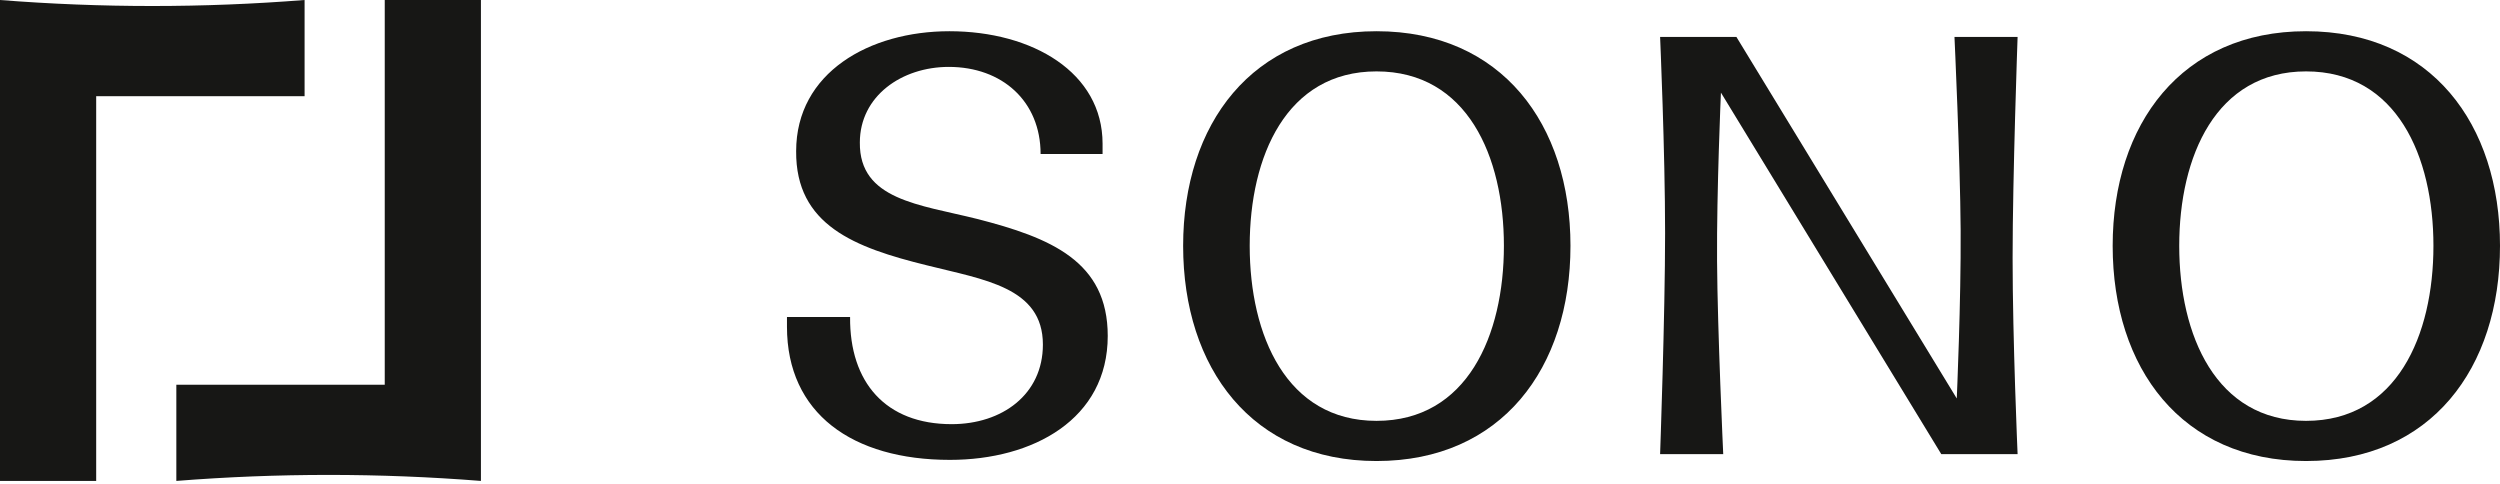
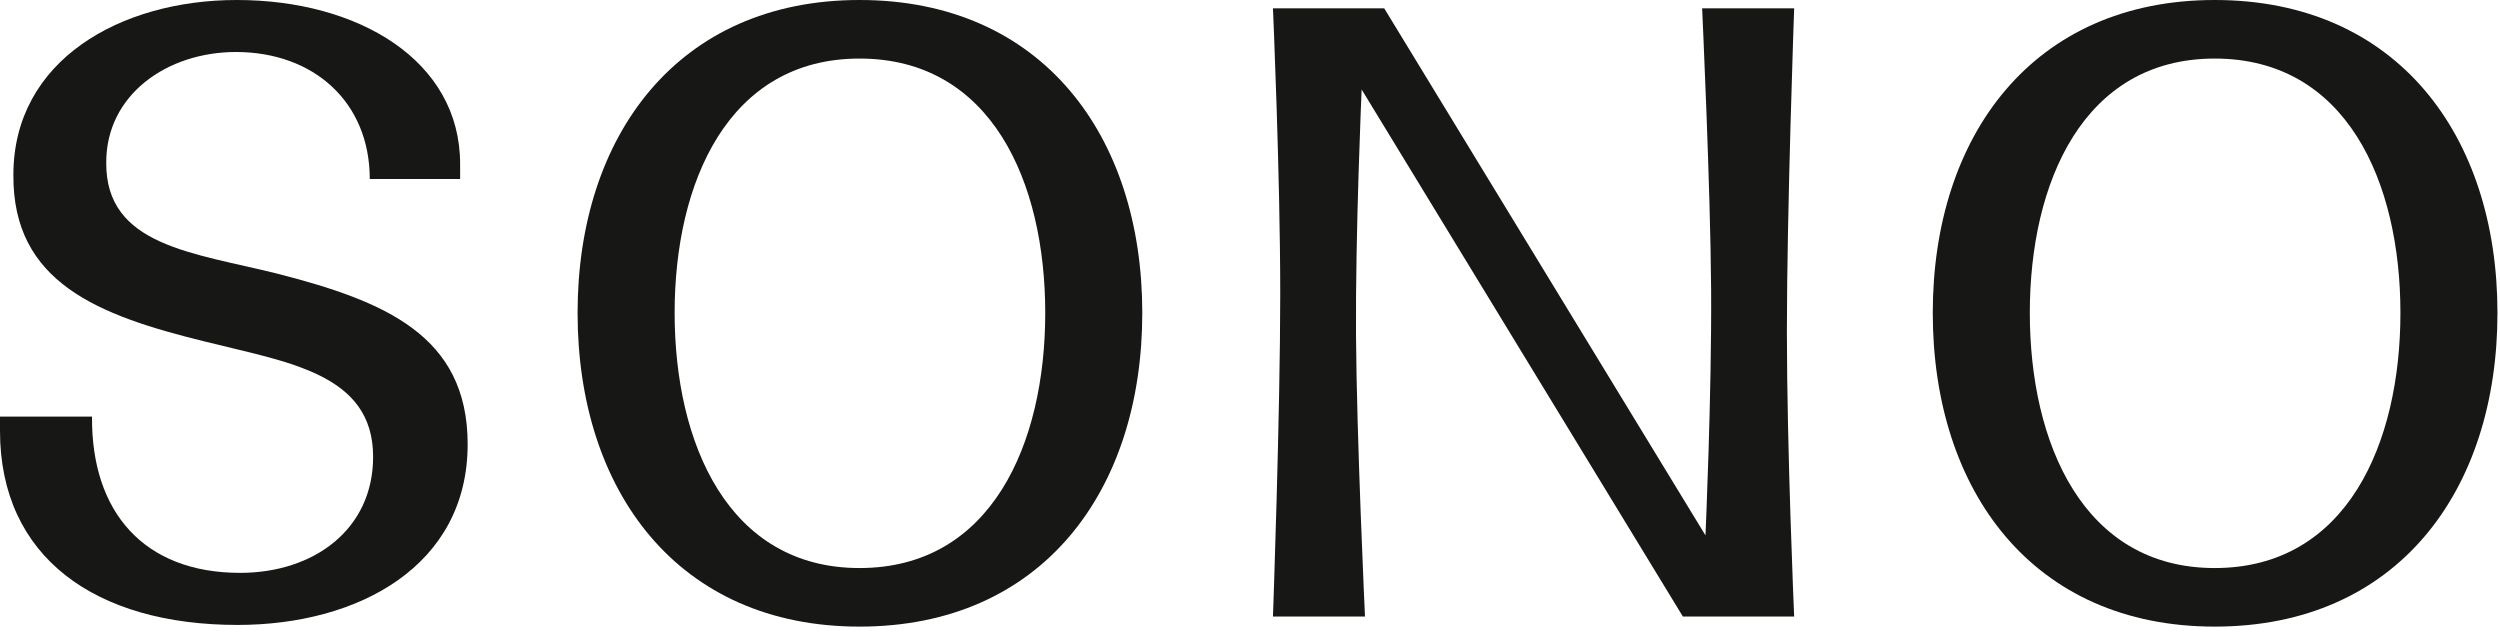
- <svg xmlns="http://www.w3.org/2000/svg" width="589" height="114" viewBox="0 0 589 114" fill="none">
-   <path d="M0 0C23.92 1.888 47.84 1.888 71.76 0V22.661H22.661V113.306H0V0ZM90.645 0H113.306V113.306C89.386 111.417 65.466 111.417 41.545 113.306V90.645H90.645V0Z" fill="#171715" style="fill:#171715;fill:color(display-p3 0.09 0.09 0.082);fill-opacity:1;" />
-   <path d="M589 57.92C589 86.716 572.777 108.617 543.305 108.617C513.968 108.617 497.745 86.716 497.745 57.92C497.745 29.259 513.968 7.357 543.305 7.357C572.777 7.357 589 29.259 589 57.92ZM513.427 57.92C513.427 79.01 522.079 99.154 543.305 99.154C564.665 99.154 573.318 79.01 573.318 57.92C573.318 36.83 564.665 16.821 543.305 16.821C522.079 16.821 513.427 36.83 513.427 57.92Z" fill="#171715" style="fill:#171715;fill:color(display-p3 0.09 0.09 0.082);fill-opacity:1;" />
-   <path d="M475.346 8.707C475.346 8.707 474.171 41.599 474.171 60.793C474.171 79.986 475.346 106.992 475.346 106.992H457.365L405.451 21.821C405.451 21.821 404.434 44.832 404.539 61.464C404.645 78.099 405.992 106.992 405.992 106.992H391.121C391.121 106.992 392.296 74.1 392.296 54.907C392.296 35.713 391.121 8.707 391.121 8.707H409.101L461.015 93.879C461.015 93.879 462.033 70.867 461.928 54.236C461.822 37.601 460.475 8.707 460.475 8.707H475.346Z" fill="#171715" style="fill:#171715;fill:color(display-p3 0.09 0.09 0.082);fill-opacity:1;" />
-   <path d="M370.003 57.92C370.003 86.716 353.78 108.617 324.307 108.617C294.97 108.617 278.747 86.716 278.747 57.92C278.747 29.259 294.97 7.357 324.307 7.357C353.78 7.357 370.003 29.259 370.003 57.92ZM294.43 57.92C294.43 79.01 303.082 99.154 324.307 99.154C345.668 99.154 354.32 79.01 354.32 57.92C354.32 36.83 345.668 16.821 324.307 16.821C303.082 16.821 294.43 36.83 294.43 57.92Z" fill="#171715" style="fill:#171715;fill:color(display-p3 0.09 0.09 0.082);fill-opacity:1;" />
-   <path d="M230.158 51.566C247.598 56.027 260.983 61.57 260.983 79.145C260.983 98.748 243.407 108.347 223.804 108.347C200.822 108.347 185.41 97.396 185.41 76.982V74.684H200.281C200.146 90.096 208.663 99.931 224.21 99.931C236.107 99.931 245.706 92.935 245.706 81.173C245.706 67.654 231.781 65.896 218.397 62.516C201.362 58.325 187.437 53.053 187.573 35.613C187.573 17.091 204.877 7.357 223.669 7.357C243.272 7.357 259.766 17.091 259.766 33.855V36.289H245.165C245.165 23.851 236.107 15.761 223.534 15.761C212.448 15.761 202.579 22.634 202.579 33.585C202.444 47.104 216.639 48.186 230.158 51.566Z" fill="#171715" style="fill:#171715;fill:color(display-p3 0.09 0.09 0.082);fill-opacity:1;" />
+ <svg xmlns="http://www.w3.org/2000/svg" width="404" height="102" viewBox="0 0 404 102" fill="none">
+   <path d="M403.59 50.562C403.59 79.358 387.367 101.26 357.895 101.26C328.558 101.26 312.335 79.358 312.335 50.562C312.335 21.901 328.558 0 357.895 0C387.367 0 403.59 21.901 403.59 50.562ZM328.018 50.562C328.018 71.652 336.67 91.796 357.895 91.796C379.256 91.796 387.908 71.652 387.908 50.562C387.908 29.472 379.256 9.464 357.895 9.464C336.67 9.464 328.018 29.472 328.018 50.562Z" fill="#171715" style="fill:#171715;fill:color(display-p3 0.09 0.09 0.082);fill-opacity:1;" />
+   <path d="M289.936 1.35C289.936 1.35 288.761 34.242 288.761 53.435C288.761 72.629 289.936 99.635 289.936 99.635H271.956L220.042 14.463C220.042 14.463 219.024 37.475 219.13 54.106C219.235 70.741 220.582 99.635 220.582 99.635H205.711C205.711 99.635 206.887 66.743 206.887 47.549C206.887 28.356 205.711 1.35 205.711 1.35H223.692L275.606 86.521C275.606 86.521 276.624 63.51 276.518 46.879C276.413 30.243 275.065 1.35 275.065 1.35H289.936Z" fill="#171715" style="fill:#171715;fill:color(display-p3 0.09 0.09 0.082);fill-opacity:1;" />
+   <path d="M184.593 50.562C184.593 79.358 168.37 101.26 138.898 101.26C109.561 101.26 93.338 79.358 93.338 50.562C93.338 21.901 109.561 0 138.898 0C168.37 0 184.593 21.901 184.593 50.562ZM109.02 50.562C109.02 71.652 117.673 91.796 138.898 91.796C160.258 91.796 168.911 71.652 168.911 50.562C168.911 29.472 160.258 9.464 138.898 9.464C117.673 9.464 109.02 29.472 109.02 50.562Z" fill="#171715" style="fill:#171715;fill:color(display-p3 0.09 0.09 0.082);fill-opacity:1;" />
+   <path d="M44.749 44.208C62.189 48.669 75.573 54.212 75.573 71.788C75.573 91.391 57.998 100.989 38.395 100.989C15.412 100.989 0 90.039 0 69.624V67.326H14.871C14.736 82.738 23.253 92.574 38.8 92.574C50.697 92.574 60.296 85.577 60.296 73.816C60.296 60.296 46.371 58.539 32.987 55.159C15.953 50.968 2.028 45.695 2.163 28.255C2.163 9.734 19.468 0 38.26 0C57.863 0 74.356 9.734 74.356 26.498V28.931H59.755C59.755 16.494 50.697 8.404 38.124 8.404C27.039 8.404 17.169 15.277 17.169 26.227C17.034 39.747 31.23 40.828 44.749 44.208Z" fill="#171715" style="fill:#171715;fill:color(display-p3 0.09 0.09 0.082);fill-opacity:1;" />
</svg>
